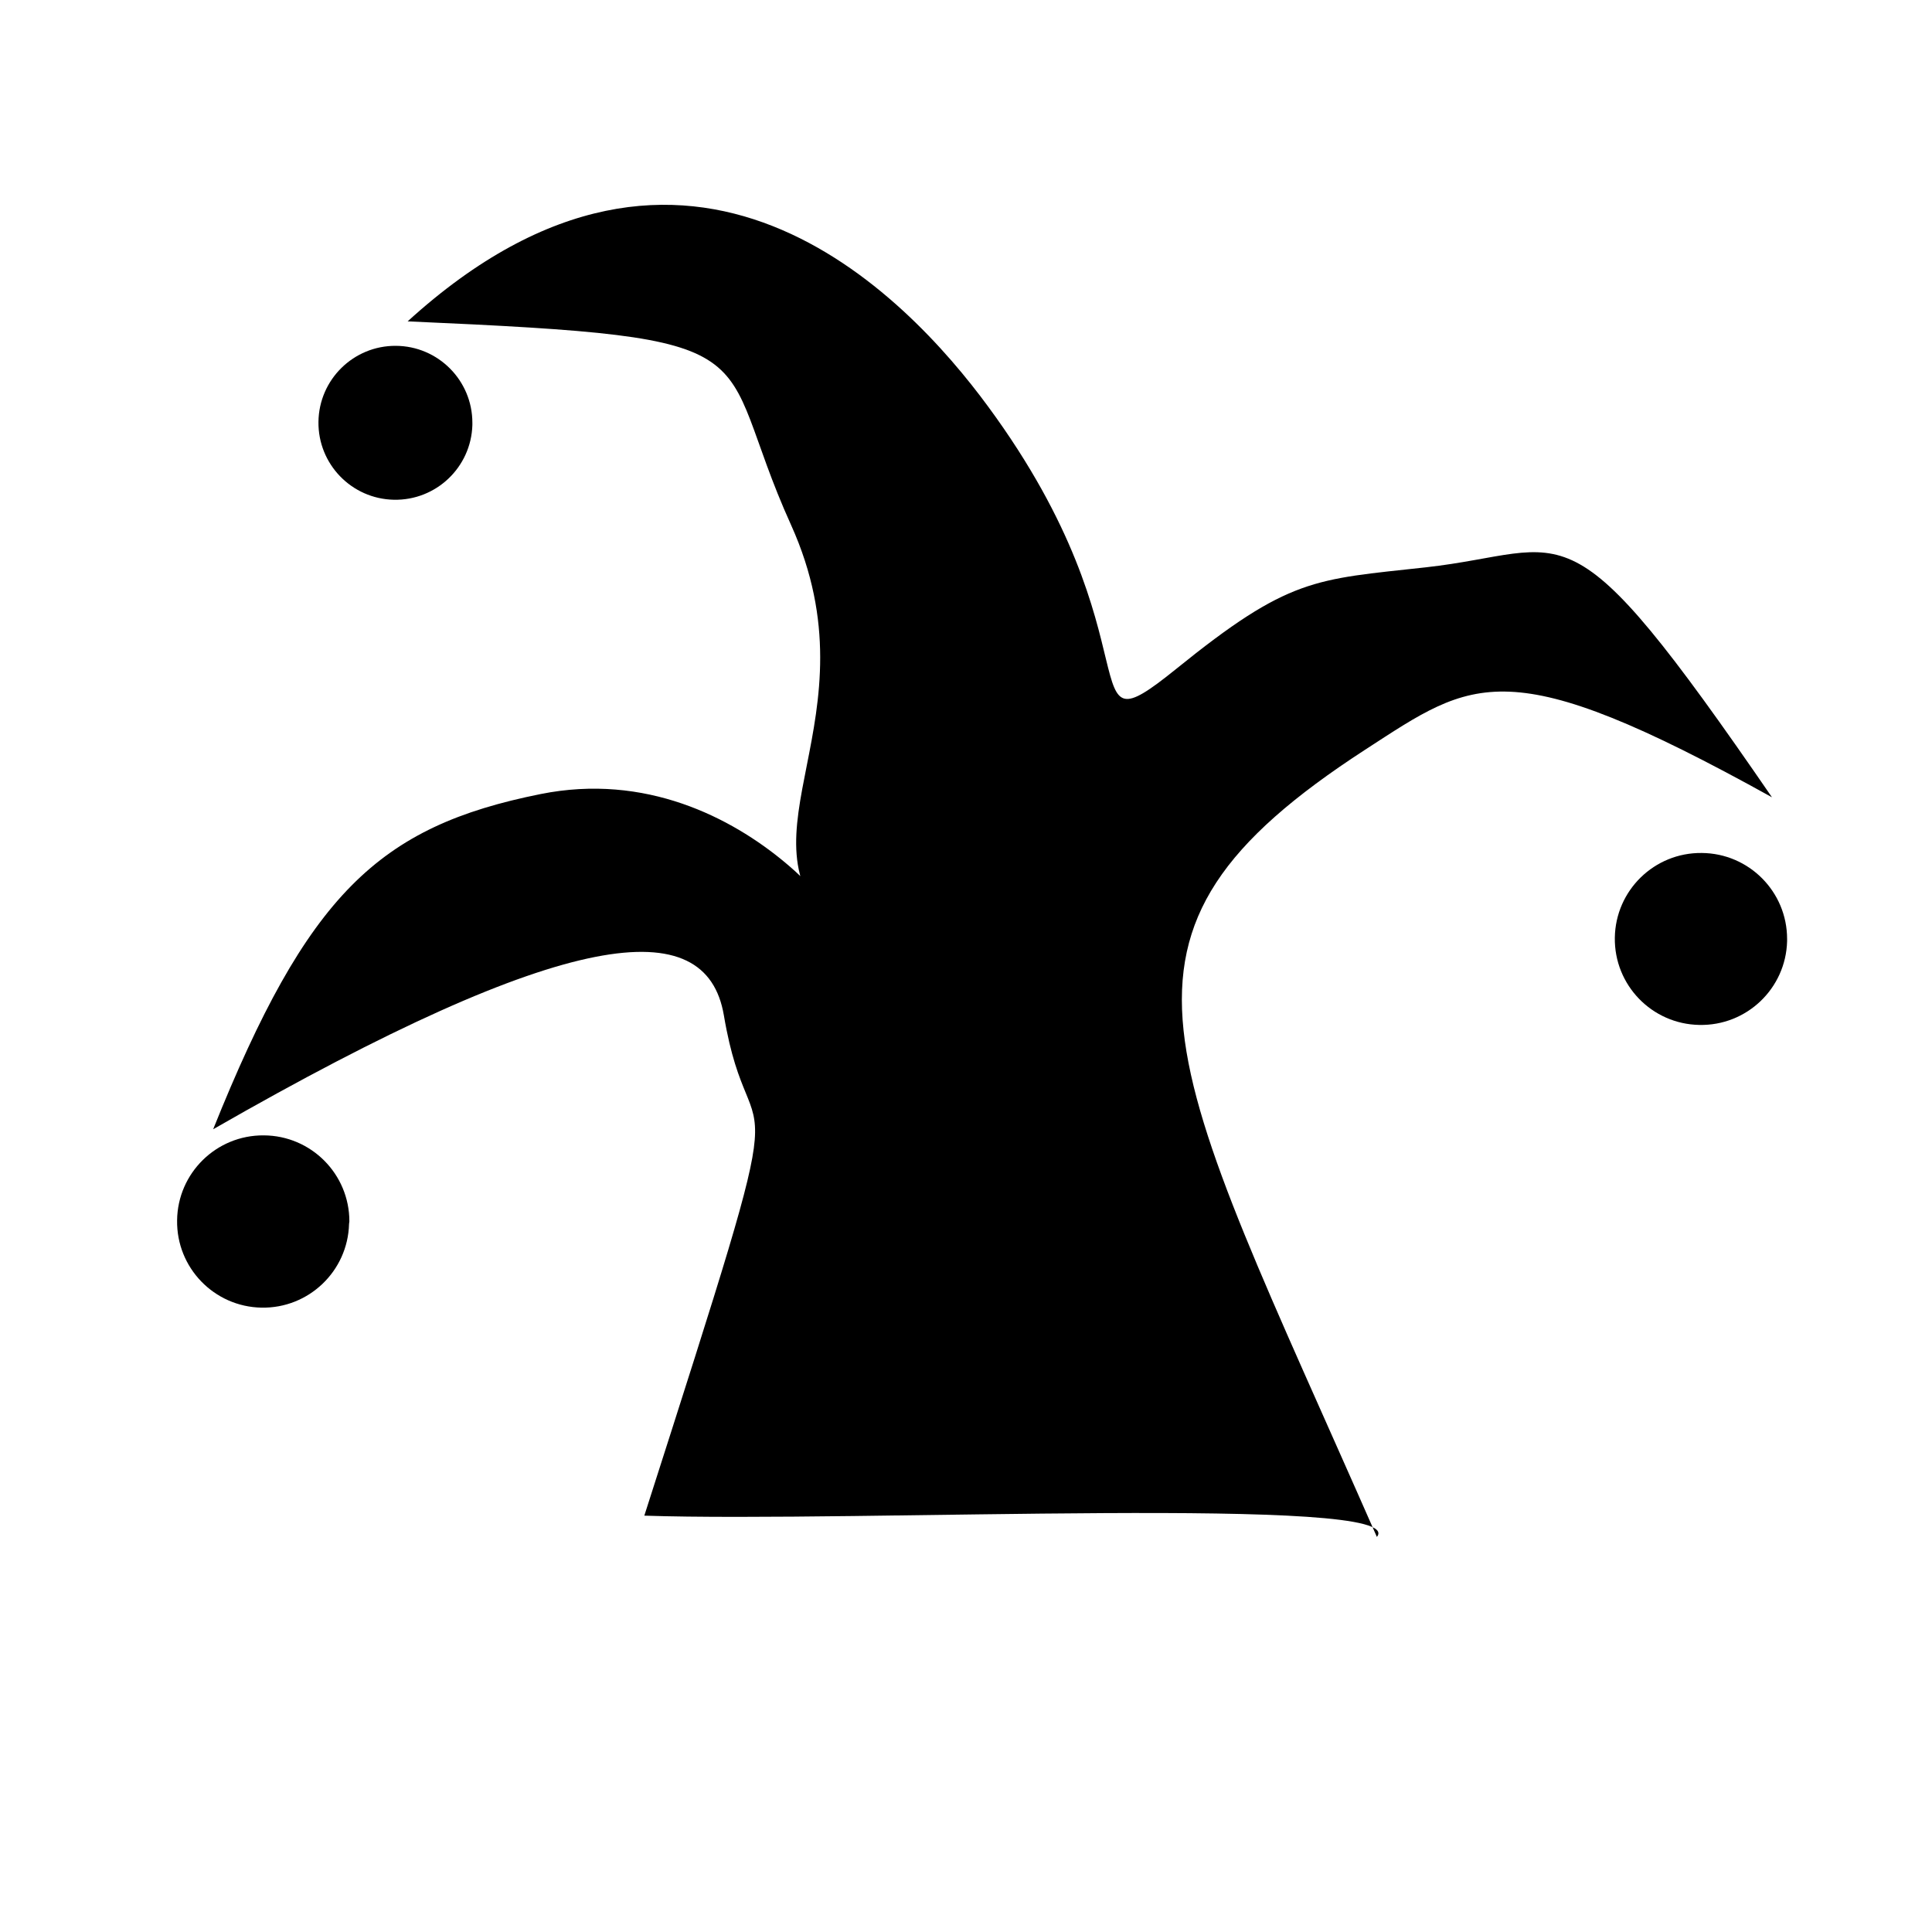
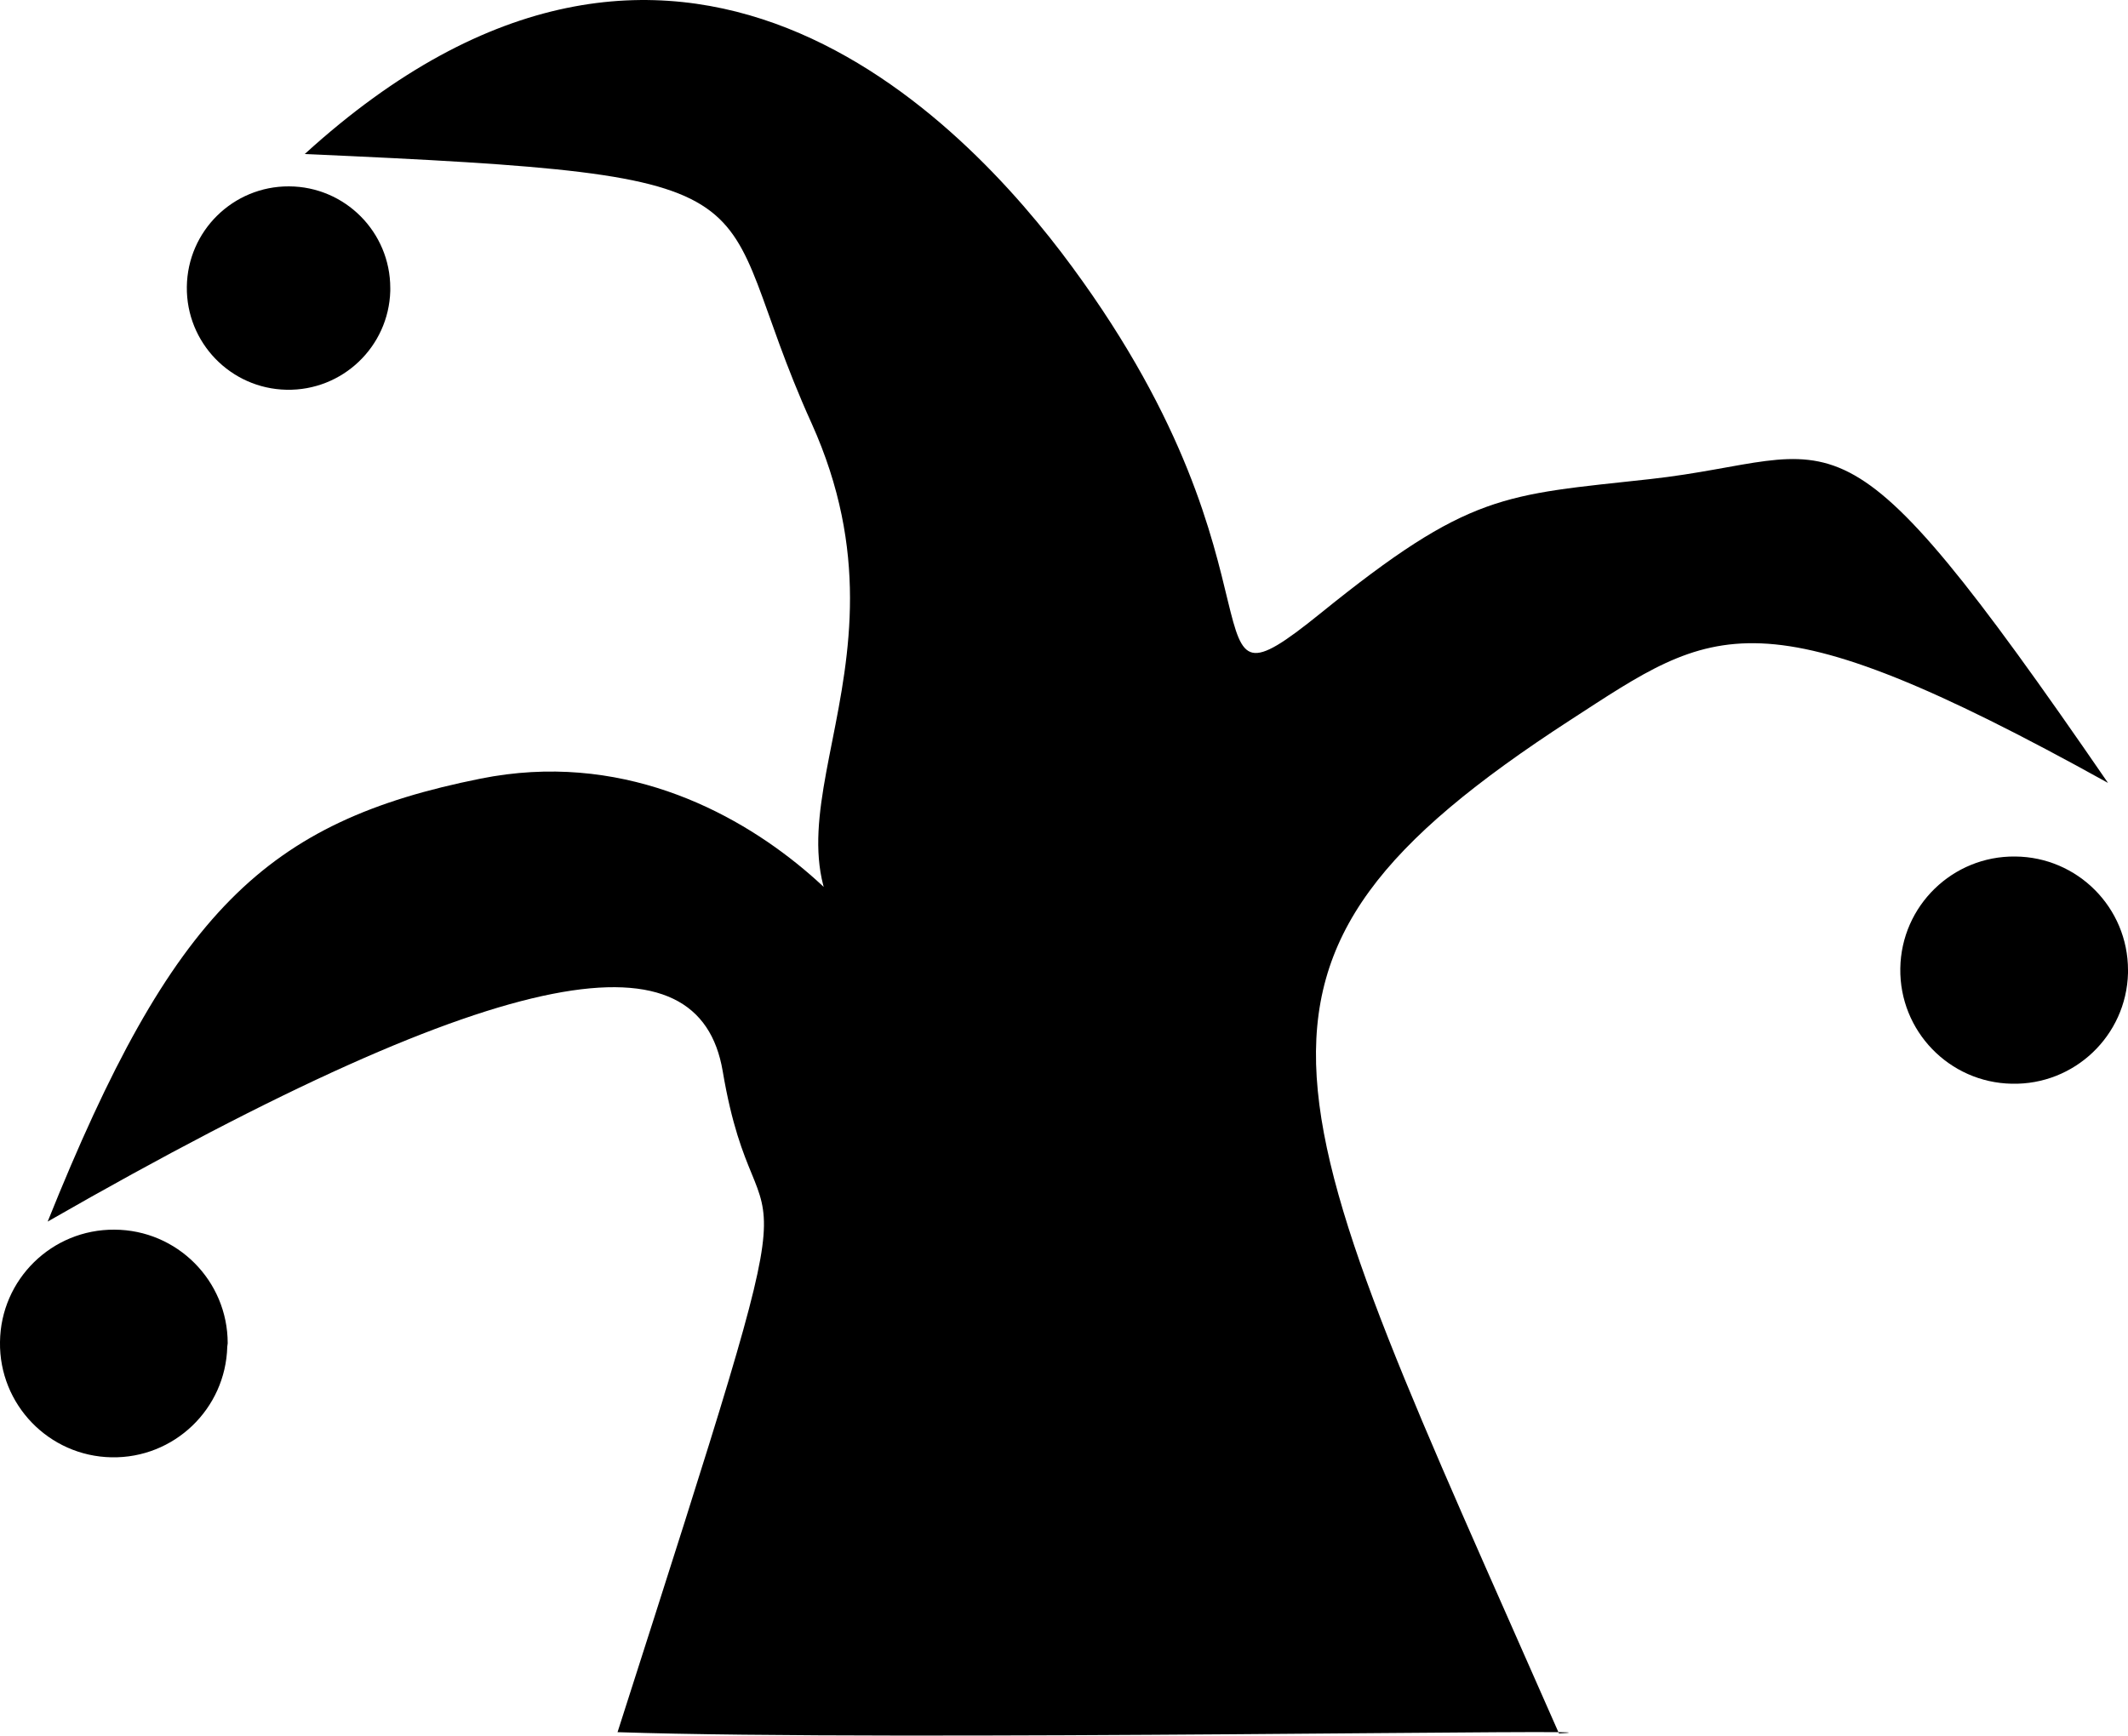
- <svg xmlns="http://www.w3.org/2000/svg" width="6mm" height="6mm" viewBox="0 0 6 6" version="1.1" id="svg1">
+ <svg xmlns="http://www.w3.org/2000/svg" width="6.658mm" height="5.432mm" viewBox="0 0 6.658 5.432" version="1.1" id="svg1">
  <defs id="defs1" />
-   <g id="layer1">
-     <path id="path1" style="fill:#000000;fill-opacity:1;stroke-width:0.584" d="M 4.276,4.773 C 4.383,4.642 2.659,4.729 2.001,4.707 2.499,3.152 2.335,3.668 2.248,3.153 2.193,2.831 1.765,2.874 0.662,3.507 0.955,2.777 1.175,2.567 1.679,2.466 2.331,2.335 2.746,3.023 2.594,2.888 2.27,2.599 2.728,2.233 2.457,1.631 2.204,1.073 2.446,1.05 1.266,0.998 2.14,0.202 2.815,0.917 3.069,1.263 3.609,1.997 3.311,2.353 3.652,2.078 4.004,1.793 4.082,1.8 4.427,1.762 4.888,1.711 4.855,1.533 5.503,2.476 4.677,2.018 4.578,2.109 4.24,2.328 3.351,2.905 3.612,3.261 4.276,4.773 Z" />
+   <g id="layer1" transform="matrix(1.3316,0,0,1.3316,-0.73238,-0.8468937)">
+     <path id="path1" style="fill:#000000;fill-opacity:1;stroke-width:0.584" d="M 4.213,4.71 C 4.46,4.697 2.659,4.729 2.001,4.707 2.499,3.152 2.335,3.668 2.248,3.153 2.193,2.831 1.765,2.874 0.662,3.507 0.955,2.777 1.175,2.567 1.679,2.466 2.331,2.335 2.746,3.023 2.594,2.888 2.27,2.599 2.728,2.233 2.457,1.631 2.204,1.073 2.446,1.05 1.266,0.998 2.14,0.202 2.815,0.917 3.069,1.263 3.609,1.997 3.311,2.353 3.652,2.078 4.004,1.793 4.082,1.8 4.427,1.762 4.888,1.711 4.855,1.533 5.503,2.476 4.677,2.018 4.578,2.109 4.24,2.328 3.351,2.905 3.548,3.197 4.213,4.71 Z" />
    <path style="fill:#000000;fill-opacity:1;stroke-width:0.316" id="path2" d="M 5.55,2.923 A 0.267,0.267 0 0 1 5.277,3.183 0.267,0.267 0 0 1 5.015,2.912 0.267,0.267 0 0 1 5.285,2.649 0.267,0.267 0 0 1 5.55,2.916" />
    <path style="fill:#000000;fill-opacity:1;stroke-width:0.316" id="path2-4" d="M 1.084,3.801 A 0.267,0.267 0 0 1 0.812,4.061 0.267,0.267 0 0 1 0.55,3.79 0.267,0.267 0 0 1 0.819,3.526 0.267,0.267 0 0 1 1.085,3.793" />
    <path style="fill:#000000;fill-opacity:1;stroke-width:0.283" id="path2-5" d="M 1.467,1.32 A 0.239,0.239 0 0 1 1.223,1.552 0.239,0.239 0 0 1 0.989,1.31 0.239,0.239 0 0 1 1.229,1.074 0.239,0.239 0 0 1 1.467,1.313" />
  </g>
</svg>
